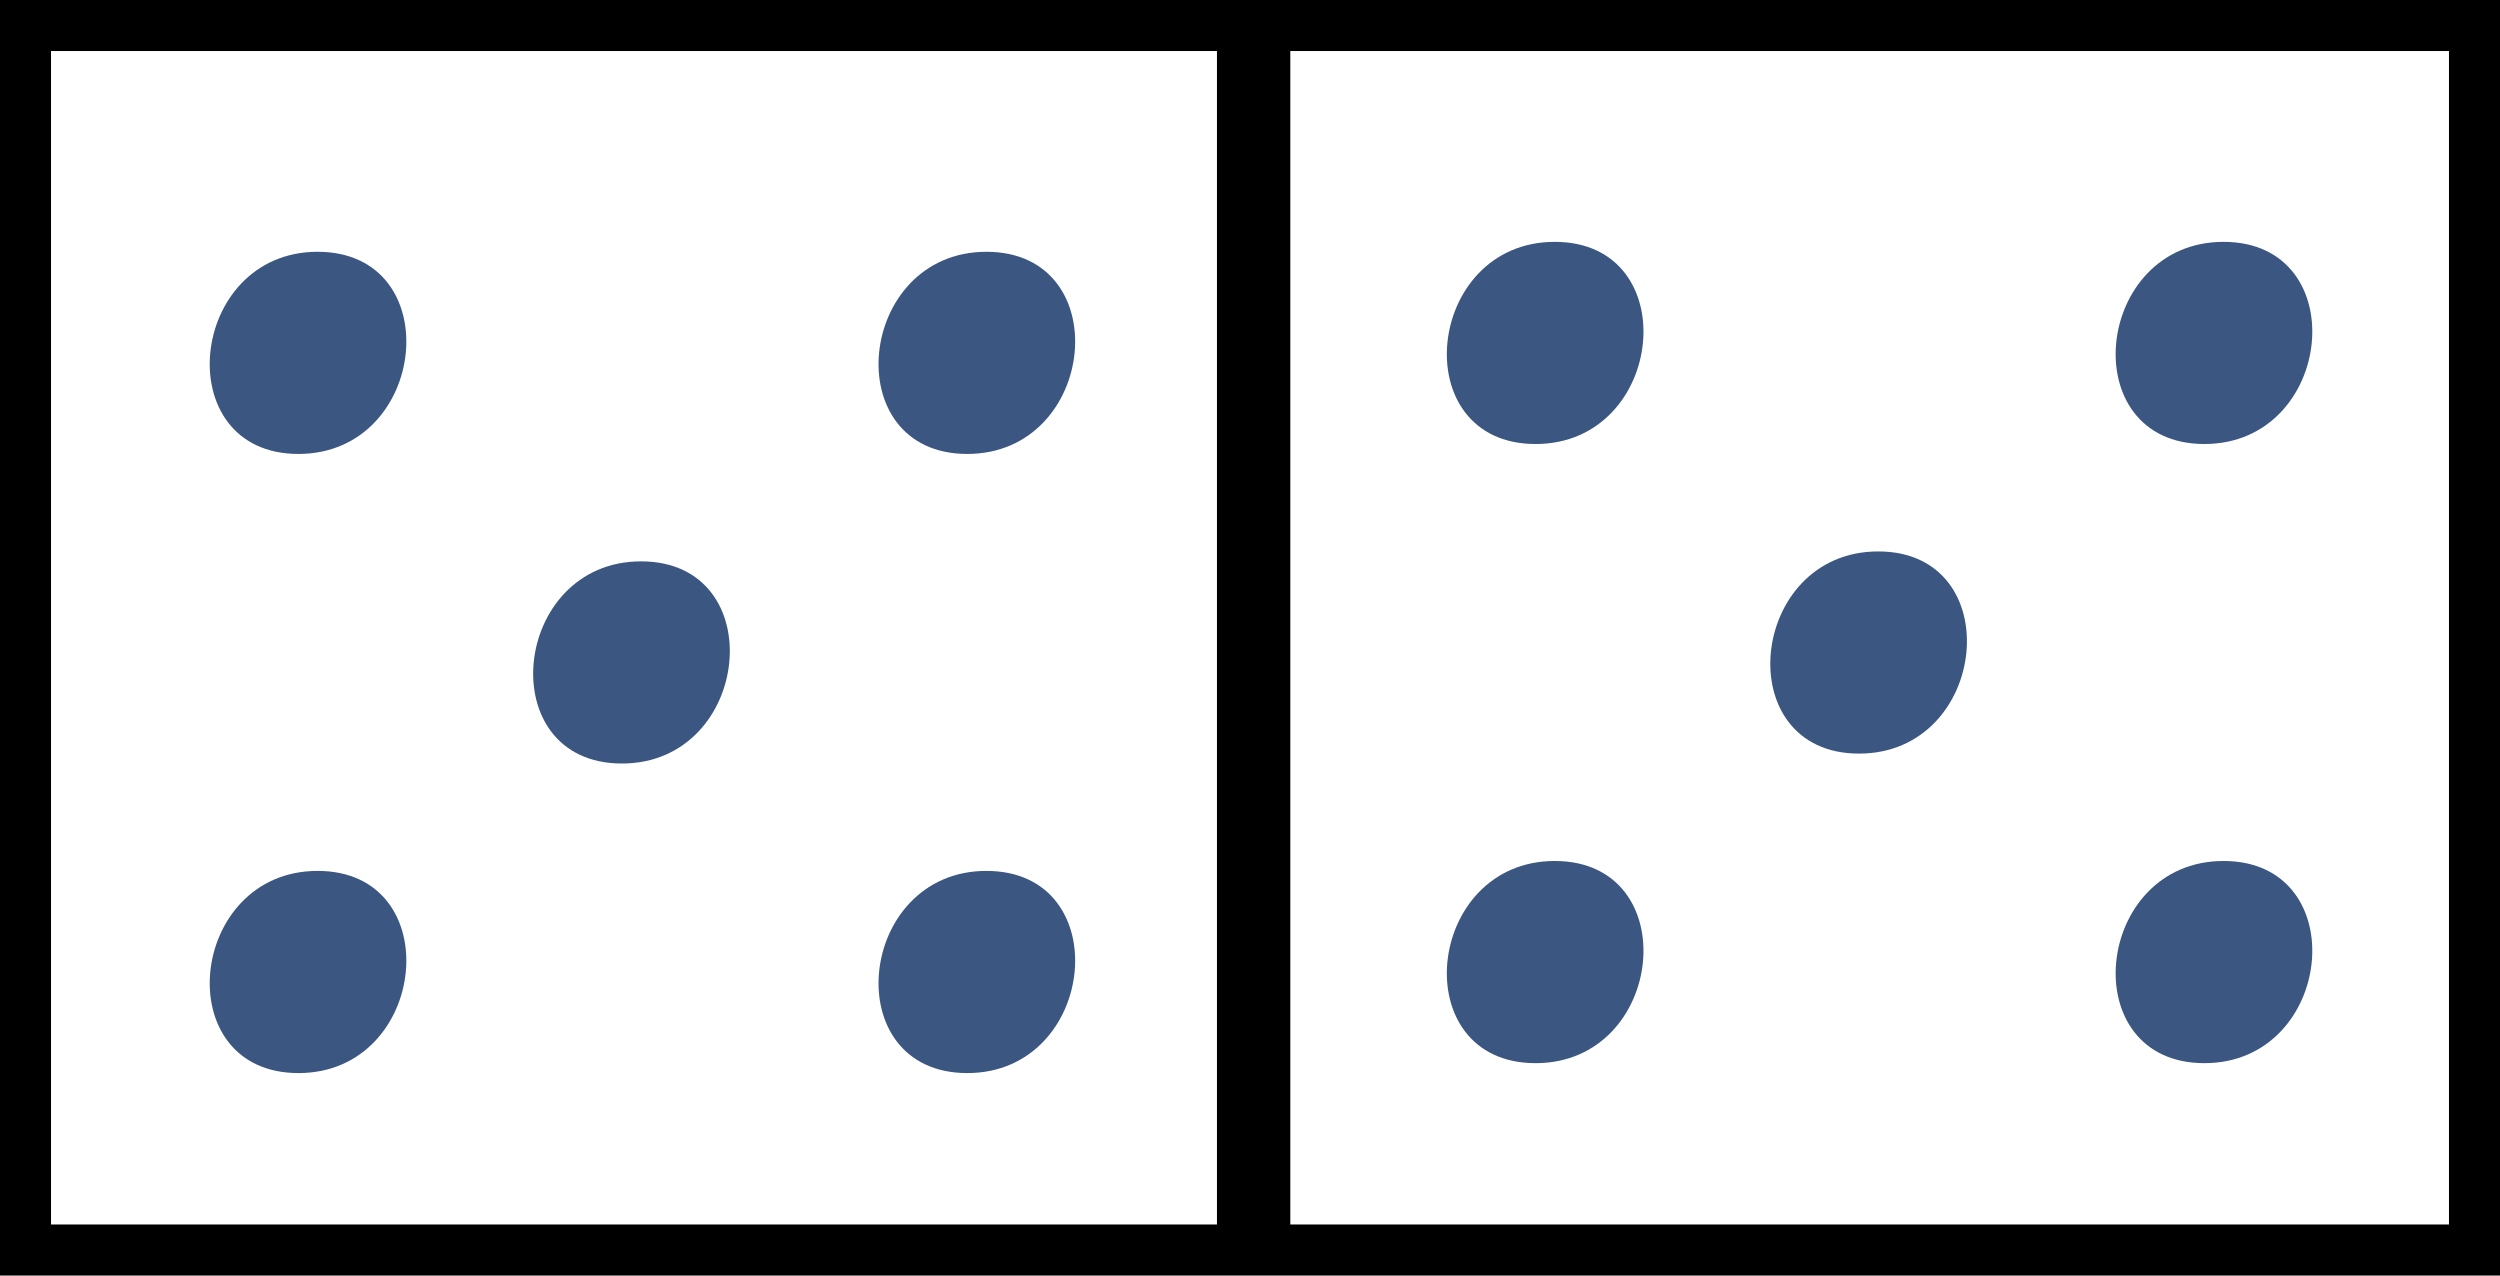
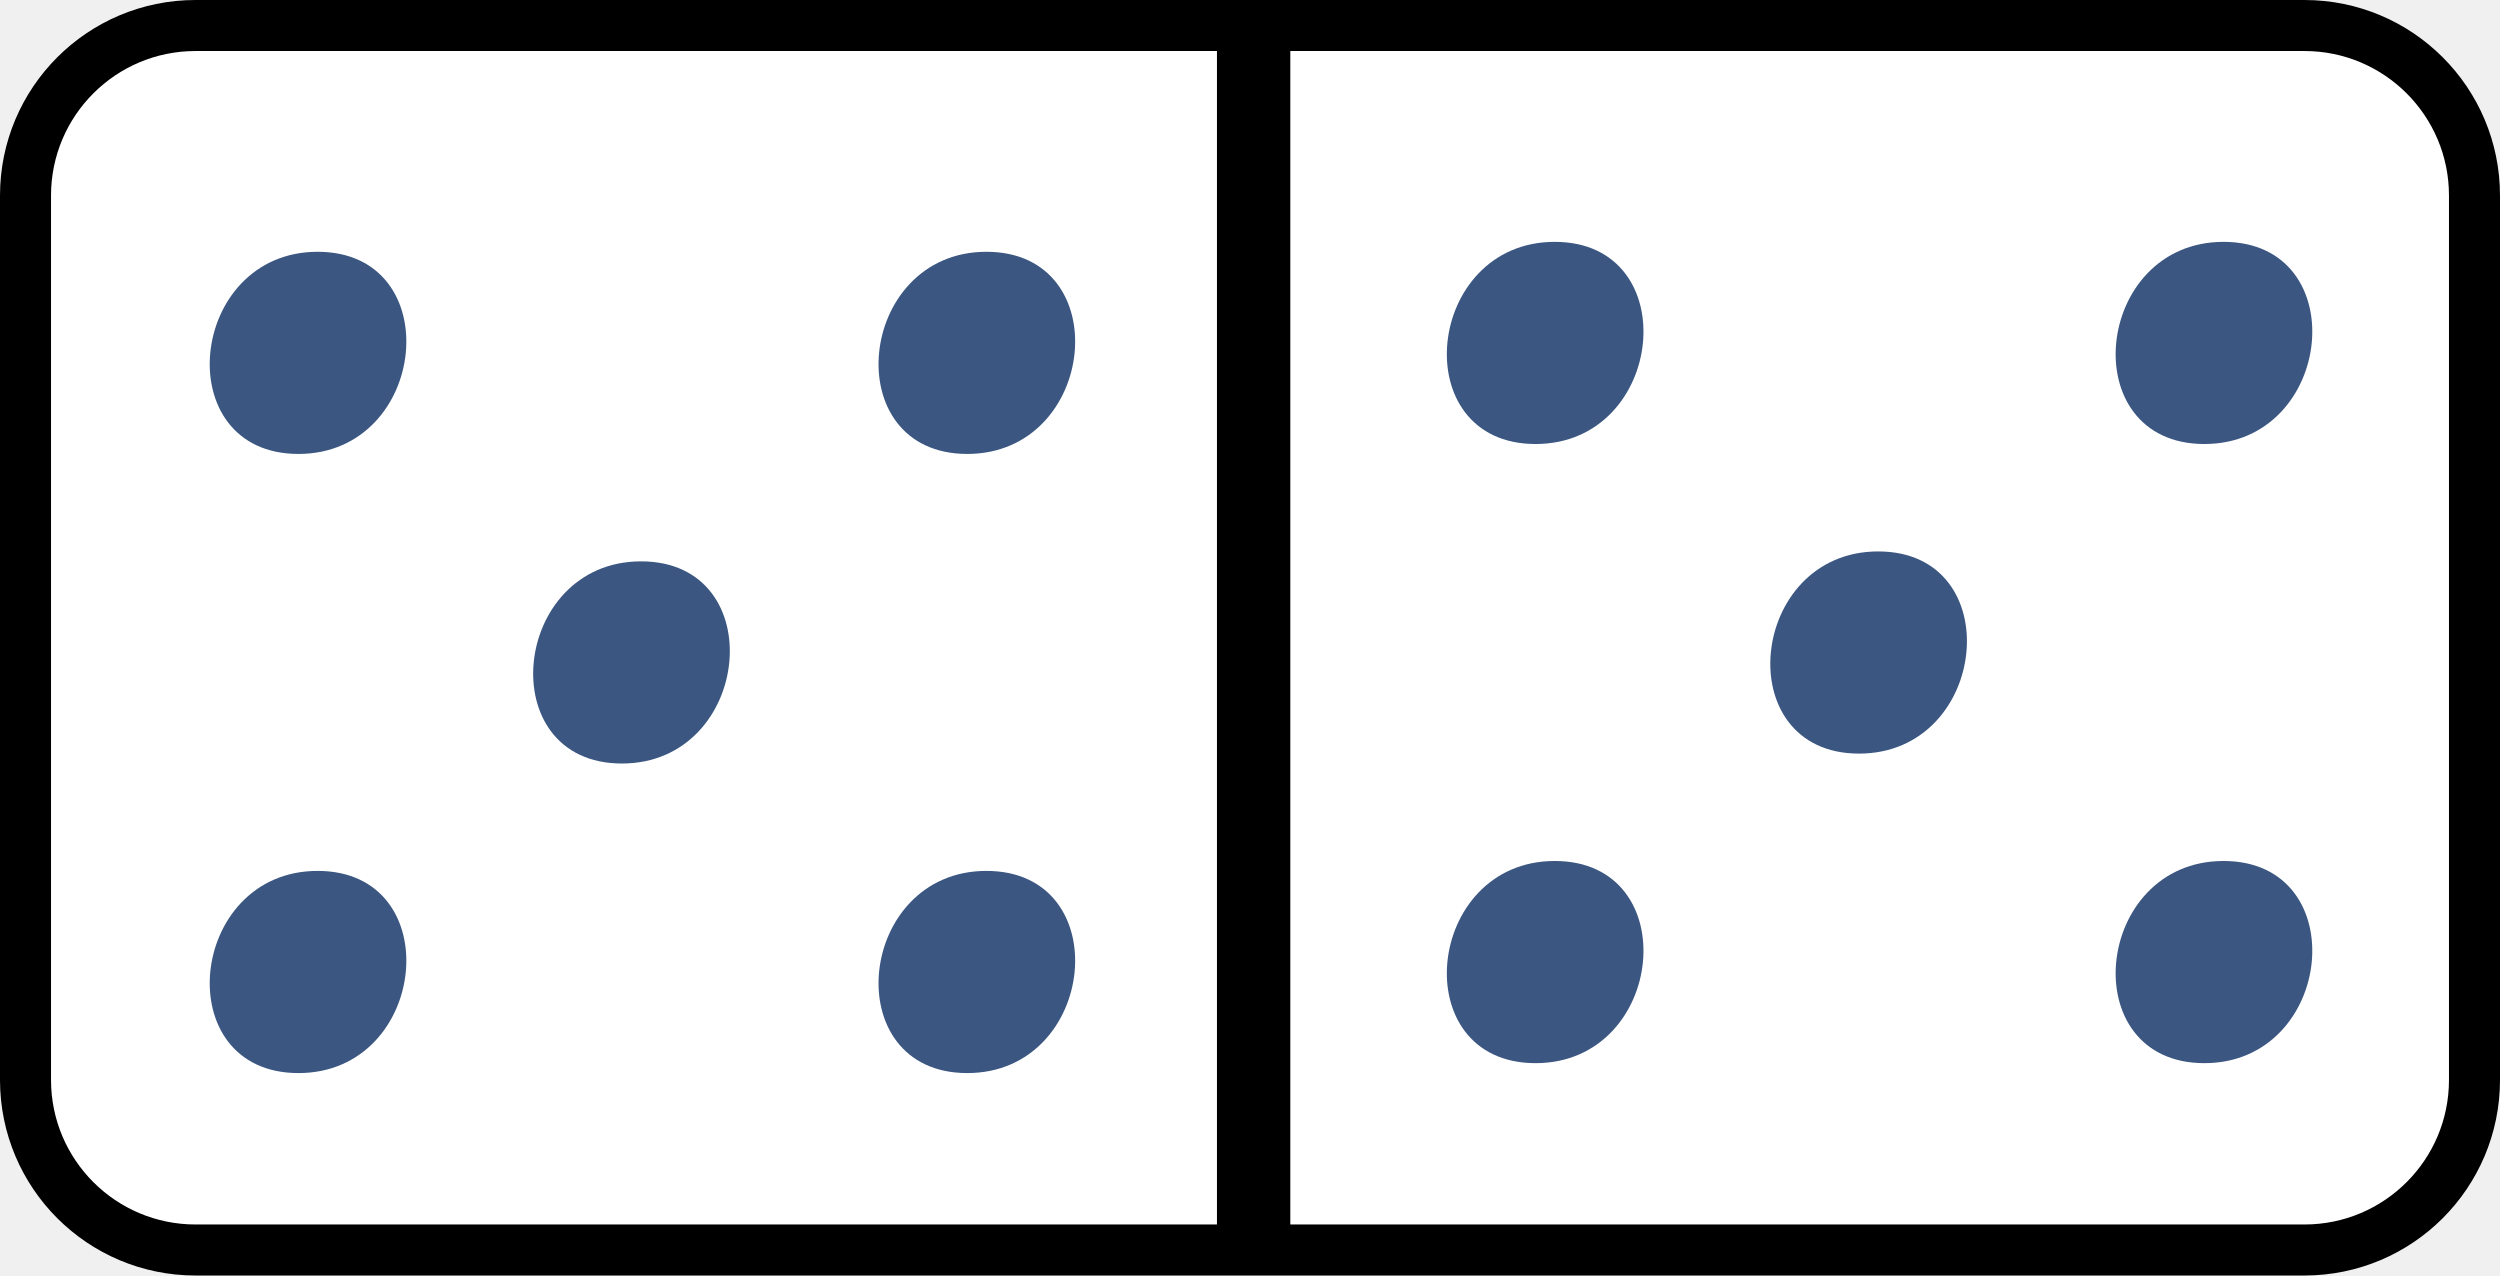
<svg xmlns="http://www.w3.org/2000/svg" version="1.1" id="Layer_1" width="147" height="75" viewBox="0 0 147 75" overflow="visible" enable-background="new 0 0 147 75" xml:space="preserve">
-   <rect x="1.5" y="1.5" fill="#FFFFFF" stroke="#000000" stroke-width="3" width="144" height="72" />
+   <rect x="1.5" y="1.5" fill="#FFFFFF" stroke="#000000" stroke-width="3" width="144" height="72" rx="10" />
  <rect x="73.557" y="2.798" stroke="#000000" stroke-width="4" width="0.313" height="68.025" />
  <g>
    <g>
      <path fill="#3A5681" d="M130.182,56.569" />
      <path fill="#3A5681" d="M130.744,50.626c-7.642,0-8.814,11.888-1.126,11.888C137.26,62.514,138.434,50.626,130.744,50.626    L130.744,50.626z" />
    </g>
  </g>
  <g>
    <g>
      <path fill="#3A5681" d="M90.855,56.569" />
      <path fill="#3A5681" d="M91.418,50.626c-7.642,0-8.814,11.888-1.126,11.888C97.935,62.514,99.107,50.626,91.418,50.626    L91.418,50.626z" />
    </g>
  </g>
  <g>
    <g>
      <path fill="#3A5681" d="M109.875,38.368" />
      <path fill="#3A5681" d="M110.438,32.424c-7.643,0-8.815,11.888-1.126,11.888C116.954,44.312,118.126,32.424,110.438,32.424    L110.438,32.424z" />
    </g>
  </g>
  <g>
    <g>
      <path fill="#3A5681" d="M130.182,20.164" />
      <path fill="#3A5681" d="M130.744,14.221c-7.642,0-8.814,11.887-1.126,11.887C137.26,26.107,138.434,14.221,130.744,14.221    L130.744,14.221z" />
    </g>
  </g>
  <g>
    <g>
      <path fill="#3A5681" d="M90.855,20.164" />
      <path fill="#3A5681" d="M91.418,14.221c-7.642,0-8.814,11.887-1.126,11.887C97.935,26.107,99.107,14.221,91.418,14.221    L91.418,14.221z" />
    </g>
  </g>
  <g>
    <path fill="#3A5681" d="M57.438,57.152" />
    <g>
      <path fill="#3A5681" d="M57.438,57.152" />
      <path fill="#3A5681" d="M58.002,51.209c-7.643,0-8.814,11.888-1.127,11.888C64.518,63.097,65.689,51.209,58.002,51.209    L58.002,51.209z" />
    </g>
  </g>
  <g>
    <path fill="#3A5681" d="M18.111,57.152" />
    <g>
      <path fill="#3A5681" d="M18.111,57.152" />
      <path fill="#3A5681" d="M18.676,51.209c-7.643,0-8.814,11.888-1.127,11.888C25.191,63.097,26.363,51.209,18.676,51.209    L18.676,51.209z" />
    </g>
  </g>
  <g>
    <path fill="#3A5681" d="M37.132,38.951" />
    <g>
      <path fill="#3A5681" d="M37.132,38.951" />
      <path fill="#3A5681" d="M37.695,33.008c-7.644,0-8.815,11.887-1.127,11.887C44.211,44.895,45.384,33.008,37.695,33.008    L37.695,33.008z" />
    </g>
  </g>
  <g>
    <path fill="#3A5681" d="M57.438,20.747" />
    <g>
      <path fill="#3A5681" d="M57.438,20.747" />
      <path fill="#3A5681" d="M58.002,14.805c-7.643,0-8.814,11.887-1.127,11.887C64.518,26.689,65.689,14.805,58.002,14.805    L58.002,14.805z" />
    </g>
  </g>
  <g>
    <path fill="#3A5681" d="M18.111,20.747" />
    <g>
      <path fill="#3A5681" d="M18.111,20.747" />
      <path fill="#3A5681" d="M18.676,14.805c-7.643,0-8.814,11.887-1.127,11.887C25.191,26.689,26.363,14.805,18.676,14.805    L18.676,14.805z" />
    </g>
  </g>
</svg>
